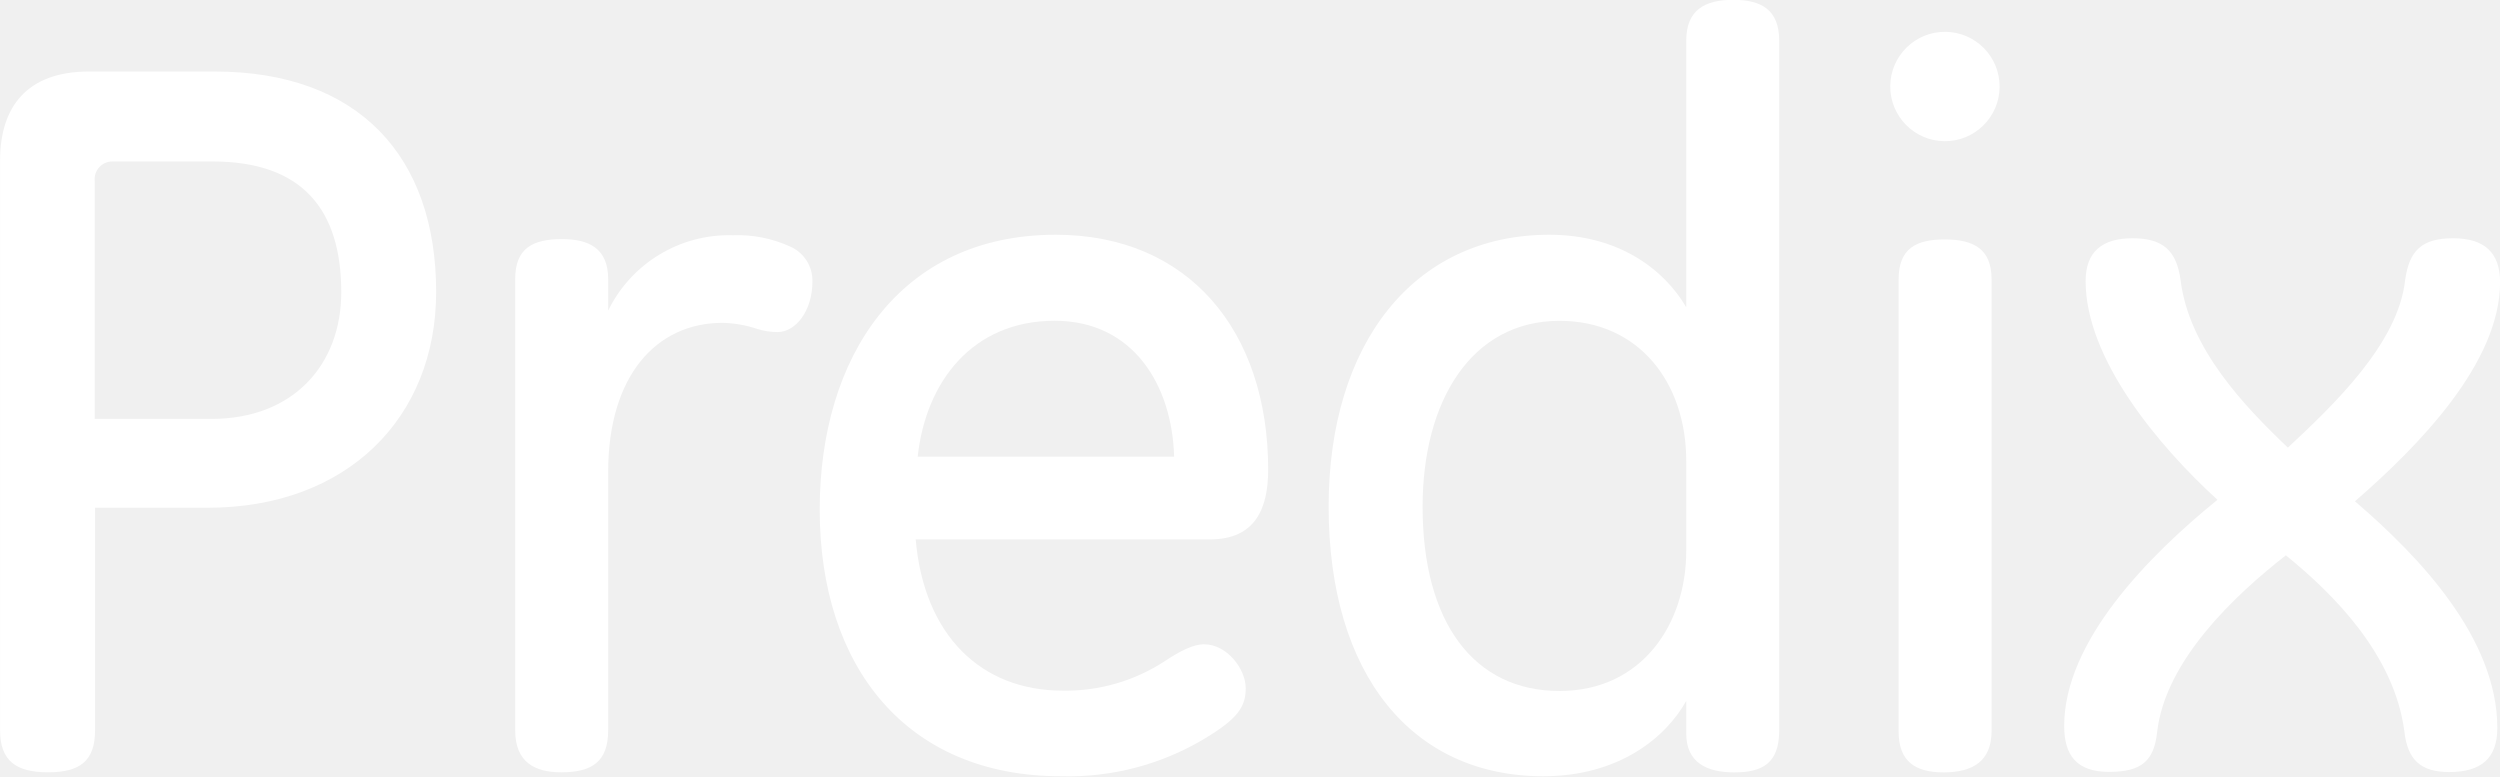
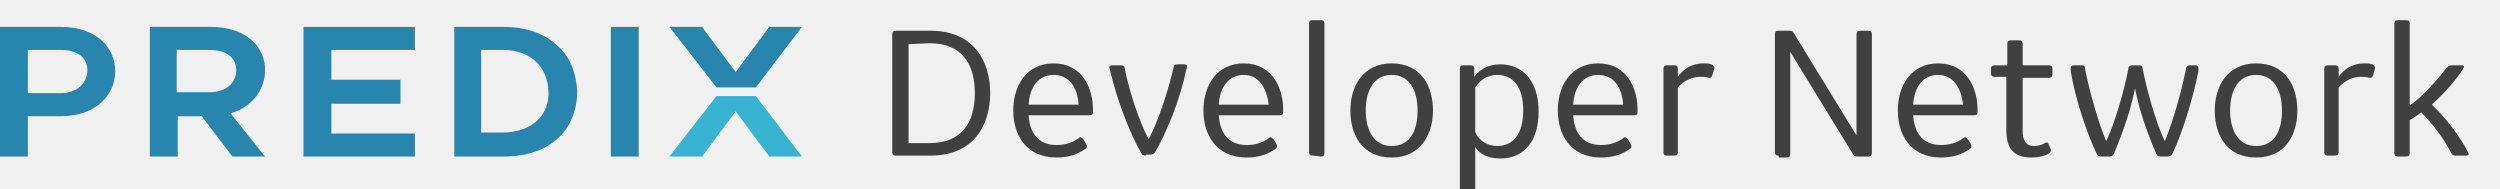
- <svg xmlns="http://www.w3.org/2000/svg" viewBox="0 0 298.52 92.72">
-   <defs>
-     <style>.a{fill:#fff;}</style>
-   </defs>
-   <path class="a" d="M76.69,115.77H63.27v26.59c0,3.66-1.83,5-5.61,5s-5.73-1.34-5.73-5V74.29c0-6.34,3.17-10.61,10.61-10.61h15C94.74,63.68,104,73.81,104,90,104,105,93.4,115.77,76.69,115.77ZM77.3,74.42h-12a2.11,2.11,0,0,0-2.07,2.32v28.42H77.18c9.76,0,15.49-6.47,15.49-15.13C92.67,80.15,88,74.42,77.3,74.42Z" transform="translate(-51.92 -55.14)" />
-   <path class="a" d="M144.79,94.79a7.86,7.86,0,0,1-2.44-.37,14,14,0,0,0-4.15-.73c-7.93,0-13.66,6.34-13.66,17.81v30.86c0,3.78-2,5-5.61,5-3.17,0-5.49-1.22-5.49-5V88.45c0-3.66,2.07-4.76,5.61-4.76,3.17,0,5.49,1.1,5.49,4.76v3.78a16.06,16.06,0,0,1,14.88-9,15.08,15.08,0,0,1,6.83,1.34,4.44,4.44,0,0,1,2.68,4.15C148.94,92.35,146.86,94.79,144.79,94.79Z" transform="translate(-51.92 -55.14)" />
-   <path class="a" d="M196.39,119.55H161.26c1,11.47,7.81,18.06,17.57,18.06a21.61,21.61,0,0,0,12.2-3.54c1.83-1.22,3.42-2,4.64-2,2.81,0,5,3,5,5.25s-1,3.66-4.88,6a31.64,31.64,0,0,1-17.2,4.51c-18.42,0-28.79-13.05-28.79-31.84,0-18.18,9.52-32.82,28.18-32.82,15.86,0,25.37,11.47,25.37,28.06C203.35,115.77,201.88,119.55,196.39,119.55Zm-34.89-9.88h30.62c-0.24-8.54-4.88-16.23-14.27-16.23C168.09,93.45,162.48,100.65,161.5,109.67Z" transform="translate(-51.92 -55.14)" />
-   <path class="a" d="M259,147.37c-3.17,0-5.73-1.1-5.73-4.64v-3.9c-2.44,4.39-8.05,9-17.08,9-15.62,0-25.62-12.08-25.62-32.21,0-19.4,10.13-32.45,26.35-32.45,8.42,0,13.79,4.27,16.35,8.66V60c0-3.66,2.2-4.88,5.61-4.88s5.49,1.22,5.49,4.88v82.47C264.33,146.27,262.38,147.37,259,147.37Zm-5.73-37.21c0-9.27-5.61-16.71-15.13-16.71-10.49,0-16.35,9.52-16.35,22.2,0,13.79,6.1,22,16.35,22,9.88,0,15.13-8.05,15.13-16.71V110.16Z" transform="translate(-51.92 -55.14)" />
-   <path class="a" d="M284.1,72a6.54,6.54,0,0,1-6.47-6.59A6.53,6.53,0,1,1,284.1,72ZM284,147.37c-3.42,0-5.37-1.34-5.37-4.88v-54c0-3.66,2.07-4.76,5.49-4.76s5.61,1.1,5.61,4.76v54C289.71,146,287.51,147.37,284,147.37Z" transform="translate(-51.92 -55.14)" />
-   <path class="a" d="M333.12,115c7.69,6.59,17,16.35,17,27.08,0,3.66-2,5.25-5.73,5.25-3.42,0-5-1.46-5.37-4.88-1.22-9.15-8.42-16.35-14.15-21-6.1,4.76-14.4,12.57-15.37,21.1-0.37,3.42-1.83,4.76-5.73,4.76s-5.37-2-5.37-5.49c0-10.13,10.13-20.37,18.3-27-7.08-6.47-15.74-16.84-15.74-26.11,0-3.54,2-5.12,5.61-5.12s5.25,1.46,5.73,5c1,8.17,7.69,15.13,12.81,20,5.49-5.12,13.18-12.44,14-20,0.49-3.54,2-5,5.73-5s5.61,1.71,5.61,5.25C350.44,98.45,340.8,108.33,333.12,115Z" transform="translate(-51.92 -55.14)" />
+ <svg xmlns="http://www.w3.org/2000/svg" version="1.1" id="Layer_1" x="0px" y="0px" viewBox="0 0 260.3 19.6" style="enable-background:new 0 0 260.3 19.6;" xml:space="preserve">
+   <style type="text/css">
+ 	.st0{fill:#2885AE;}
+ 	.st1{fill:#39B3D2;}
+ 	.st2{fill:#404041;}
+ </style>
+   <g>
+     <g>
+       <polygon class="st0" points="31.6,2.8 31.6,16.3 43.2,16.3 43.2,13.9 34.5,13.9 34.5,10.8 41.7,10.8 41.7,8.3 34.5,8.3 34.5,5.2    43.2,5.2 43.2,2.8   " />
+       <g>
+         <path class="st0" d="M50.1,13.8h2.2c1.6,0,2.9-0.5,3.7-1.3s1.2-1.9,1.1-3.1c-0.1-2-1.4-4.2-4.8-4.2h-2.2V13.8L50.1,13.8z      M47.3,16.3V2.8h5.1c2.4,0,4.4,0.7,5.8,2.1C59.4,6,60,7.7,60.1,9.5c0,1.8-0.6,3.5-1.8,4.7c-1.4,1.4-3.4,2.1-5.9,2.1H47.3     L47.3,16.3z" />
+       </g>
+       <polygon class="st0" points="63.6,16.3 66.5,16.3 66.5,2.8 63.6,2.8 63.6,9.5   " />
+       <path class="st0" d="M6.3,2.8c-0.7,0-6.3,0-6.3,0v13.5h2.9v-4.2h3.4c3.9,0,5.7-2.4,5.7-4.7S10.2,2.8,6.3,2.8z M6.3,9.7H2.9V5.2    h3.4c1.9,0,2.8,0.9,2.8,2.1S8.2,9.7,6.3,9.7z" />
+       <path class="st0" d="M27.6,16.3L24,11.8c2.4-0.7,3.6-2.6,3.6-4.5c0-2.3-1.8-4.5-5.7-4.5c-0.7,0-6.3,0-6.3,0v13.5h2.9v-4.2H21    l3.2,4.2H27.6L27.6,16.3z M18.4,5.2h3.4c1.9,0,2.8,0.9,2.8,2.1s-0.9,2.3-2.8,2.3h-3.4V5.2z" />
+       <g>
+         <polygon class="st0" points="78.7,9.1 83.5,2.8 80.1,2.8 76.6,7.5 73.1,2.8 69.7,2.8 74.6,9.1    " />
+         <polygon class="st1" points="74.6,10 69.7,16.3 73.1,16.3 76.6,11.6 80.1,16.3 83.5,16.3 78.7,10    " />
+       </g>
+     </g>
+     <g>
+       <path class="st2" d="M93.3,16.2c-0.3,0-0.4-0.1-0.4-0.4V3.6c0-0.3,0.1-0.4,0.4-0.4h3.6c4.5,0,6.2,3.2,6.2,6.5s-1.7,6.5-6.2,6.5    H93.3z M94.6,4.6v10.3h2.2c3.3,0,4.7-2.1,4.7-5.2s-1.4-5.2-4.7-5.2L94.6,4.6L94.6,4.6z" />
+       <path class="st2" d="M113.8,11.7c0,0.2-0.1,0.3-0.3,0.3h-6.4c0.1,1.7,0.9,3.1,2.9,3.1c0.8,0,1.6-0.2,2.3-0.7    c0.2-0.2,0.3-0.1,0.5,0.1l0.3,0.5c0.1,0.2,0.1,0.4-0.1,0.5c-0.8,0.6-1.8,0.9-3,0.9c-3.2,0-4.5-2.4-4.5-4.9c0-2.6,1.4-4.9,4.2-4.9    c3,0,4.1,2.6,4.1,4.8V11.7z M109.7,7.8c-1.6,0-2.5,1.3-2.6,3.1h5.2C112.2,9.2,111.4,7.8,109.7,7.8z" />
+       <path class="st2" d="M119.3,16.2c-0.3,0-0.4-0.1-0.5-0.3c-1.2-2.1-2.5-5.5-3.2-8.5c0-0.1-0.1-0.3-0.1-0.4s0.1-0.2,0.3-0.2h0.9    c0.3,0,0.4,0.1,0.4,0.3c0.5,2.5,1.5,5.5,2.5,7.4c1-1.9,2-4.9,2.6-7.5c0-0.2,0.1-0.3,0.4-0.3h0.7c0.2,0,0.3,0.1,0.3,0.2    s0,0.2-0.1,0.4c-0.6,3-2,6.4-3.2,8.5c-0.1,0.2-0.3,0.3-0.5,0.3h-0.5V16.2z" />
+       <path class="st2" d="M133.6,11.7c0,0.2-0.1,0.3-0.3,0.3h-6.4c0.1,1.7,0.9,3.1,2.9,3.1c0.8,0,1.6-0.2,2.3-0.7    c0.2-0.2,0.3-0.1,0.5,0.1l0.3,0.5c0.1,0.2,0.1,0.4-0.1,0.5c-0.8,0.6-1.8,0.9-3,0.9c-3.2,0-4.5-2.4-4.5-4.9c0-2.6,1.4-4.9,4.2-4.9    c3,0,4.1,2.6,4.1,4.8V11.7z M129.5,7.8c-1.6,0-2.5,1.3-2.6,3.1h5.2C131.9,9.2,131.1,7.8,129.5,7.8z" />
+       <path class="st2" d="M136.7,16.2c-0.3,0-0.4-0.1-0.4-0.4V2.5c0-0.3,0.1-0.4,0.4-0.4h0.8c0.3,0,0.4,0.1,0.4,0.4v13.4    c0,0.3-0.1,0.4-0.4,0.4L136.7,16.2L136.7,16.2z" />
+       <path class="st2" d="M144.9,16.4c-3.1,0-4.3-2.4-4.3-4.9s1.3-4.9,4.3-4.9c3.1,0,4.3,2.4,4.3,4.9S147.9,16.4,144.9,16.4z     M144.9,15.2c2,0,2.7-1.7,2.7-3.7s-0.8-3.7-2.7-3.7s-2.7,1.7-2.7,3.7S143,15.2,144.9,15.2z" />
+       <path class="st2" d="M152.4,20.1c-0.3,0-0.4-0.1-0.4-0.4V7.2c0-0.3,0.1-0.4,0.4-0.4h0.7c0.3,0,0.4,0.1,0.4,0.4V8    c0.5-0.7,1.4-1.3,2.7-1.3c2.4,0,4,1.8,4,4.9s-1.5,4.9-4,4.9c-1.3,0-2.2-0.5-2.6-1.2v4.6c0,0.3-0.1,0.4-0.4,0.4h-0.8V20.1z     M155.9,15.2c1.6,0,2.7-1.2,2.7-3.7s-1.1-3.7-2.7-3.7c-0.9,0-1.7,0.4-2.3,1.3v4.7C154.1,14.8,155,15.2,155.9,15.2z" />
+       <path class="st2" d="M170.5,11.7c0,0.2-0.1,0.3-0.3,0.3h-6.4c0.1,1.7,0.9,3.1,2.9,3.1c0.8,0,1.6-0.2,2.3-0.7    c0.2-0.2,0.3-0.1,0.5,0.1l0.3,0.5c0.1,0.2,0.1,0.4-0.1,0.5c-0.8,0.6-1.8,0.9-3,0.9c-3.2,0-4.5-2.4-4.5-4.9c0-2.6,1.4-4.9,4.2-4.9    c3,0,4.1,2.6,4.1,4.8V11.7z M166.4,7.8c-1.6,0-2.5,1.3-2.6,3.1h5.2C168.9,9.2,168.1,7.8,166.4,7.8z" />
+       <path class="st2" d="M173.6,16.2c-0.3,0-0.4-0.1-0.4-0.4V7.2c0-0.3,0.1-0.4,0.4-0.4h0.7c0.3,0,0.4,0.1,0.4,0.4V8    c0.5-0.7,1.3-1.4,2.7-1.4c0.3,0,0.5,0,0.8,0.1c0.2,0.1,0.3,0.2,0.3,0.4l-0.2,0.7c-0.1,0.3-0.2,0.3-0.4,0.3C177.6,8,177.3,8,177,8    c-0.7,0-1.6,0.3-2.3,1.1v6.7c0,0.3-0.1,0.4-0.4,0.4H173.6z" />
+       <path class="st2" d="M185.2,16.2c-0.3,0-0.4-0.1-0.4-0.4V3.6c0-0.3,0.1-0.4,0.4-0.4h1.1c0.3,0,0.4,0.1,0.5,0.3l6.5,10.6V3.6    c0-0.3,0.1-0.4,0.4-0.4h0.8c0.3,0,0.4,0.1,0.4,0.4v12.3c0,0.3-0.1,0.4-0.4,0.4h-1.1c-0.3,0-0.4-0.1-0.5-0.3l-6.5-10.6V16    c0,0.3-0.1,0.4-0.4,0.4h-0.8V16.2z" />
+       <path class="st2" d="M205.9,11.7c0,0.2-0.1,0.3-0.3,0.3h-6.4c0.1,1.7,0.9,3.1,2.9,3.1c0.8,0,1.6-0.2,2.3-0.7    c0.2-0.2,0.3-0.1,0.5,0.1l0.3,0.5c0.1,0.2,0.1,0.4-0.1,0.5c-0.8,0.6-1.8,0.9-3,0.9c-3.2,0-4.5-2.4-4.5-4.9c0-2.6,1.4-4.9,4.2-4.9    c3,0,4.1,2.6,4.1,4.8V11.7z M201.8,7.8c-1.6,0-2.5,1.3-2.6,3.1h5.2C204.2,9.2,203.4,7.8,201.8,7.8z" />
+       <path class="st2" d="M207.7,8c-0.3,0-0.4-0.1-0.4-0.4V7.2c0-0.3,0.1-0.4,0.4-0.4h1.3V4.6c0-0.3,0.1-0.4,0.4-0.4h0.8    c0.3,0,0.4,0.1,0.4,0.4v2.2h2.7c0.3,0,0.4,0.1,0.4,0.4v0.5c0,0.3-0.1,0.4-0.4,0.4h-2.7v5.5c0,1,0.3,1.6,1.2,1.6    c0.4,0,0.8-0.1,1.1-0.3c0.2-0.1,0.3-0.1,0.4,0.1l0.2,0.5c0.1,0.2,0,0.4-0.2,0.5c-0.5,0.3-1.2,0.4-1.8,0.4c-1.6,0-2.6-0.7-2.6-2.8    V8H207.7z" />
+       <path class="st2" d="M228.6,6.8c0.2,0,0.3,0.1,0.3,0.3c0,0.1,0,0.2,0,0.3c-0.6,3-1.7,6.5-2.7,8.6c-0.1,0.2-0.3,0.3-0.5,0.3H225    c-0.3,0-0.4-0.1-0.5-0.3c-1.1-2.6-1.8-4.7-2.2-6.8c-0.4,2-1.1,4.2-2.2,6.8c-0.1,0.2-0.2,0.3-0.5,0.3h-0.8c-0.3,0-0.4-0.1-0.5-0.3    c-1-2.1-2.2-5.6-2.7-8.6c0-0.1,0-0.2,0-0.3c0-0.2,0.1-0.3,0.3-0.3h0.8c0.3,0,0.4,0.1,0.4,0.4c0.5,2.5,1.4,5.6,2.2,7.5    c0.9-1.9,1.8-5,2.3-7.5c0-0.3,0.2-0.4,0.4-0.4h0.7c0.3,0,0.4,0.1,0.4,0.4c0.5,2.5,1.4,5.6,2.3,7.5c0.8-1.9,1.7-5,2.2-7.5    c0-0.3,0.2-0.4,0.4-0.4C228,6.8,228.6,6.8,228.6,6.8z" />
+       <path class="st2" d="M234.9,16.4c-3.1,0-4.3-2.4-4.3-4.9s1.3-4.9,4.3-4.9c3.1,0,4.3,2.4,4.3,4.9S238,16.4,234.9,16.4z M234.9,15.2    c2,0,2.7-1.7,2.7-3.7s-0.8-3.7-2.7-3.7s-2.7,1.7-2.7,3.7S233,15.2,234.9,15.2z" />
+       <path class="st2" d="M242.4,16.2c-0.3,0-0.4-0.1-0.4-0.4V7.2c0-0.3,0.1-0.4,0.4-0.4h0.7c0.3,0,0.4,0.1,0.4,0.4V8    c0.5-0.7,1.3-1.4,2.7-1.4c0.3,0,0.5,0,0.8,0.1c0.2,0.1,0.3,0.2,0.3,0.4l-0.2,0.7c-0.1,0.3-0.2,0.3-0.4,0.3    C246.4,8,246.1,8,245.8,8c-0.7,0-1.6,0.3-2.3,1.1v6.7c0,0.3-0.1,0.4-0.4,0.4H242.4z" />
+       <path class="st2" d="M255.7,16.2c-0.3,0-0.4-0.1-0.5-0.3c-0.7-1.4-1.9-3-3.1-4.2c-0.4,0.3-0.8,0.6-1.2,0.8v3.4    c0,0.3-0.1,0.4-0.4,0.4h-0.8c-0.3,0-0.4-0.1-0.4-0.4V2.5c0-0.3,0.1-0.4,0.4-0.4h0.8c0.3,0,0.4,0.1,0.4,0.4V11    c1.4-1,2.9-2.7,3.8-3.9c0.2-0.2,0.3-0.3,0.6-0.3h1c0.2,0,0.3,0.1,0.2,0.3c-0.8,1.3-2,2.6-3.3,3.8c1.5,1.4,3,3.4,3.8,5    c0.1,0.2,0,0.3-0.2,0.3C256.8,16.2,255.7,16.2,255.7,16.2z" />
+     </g>
+   </g>
</svg>
